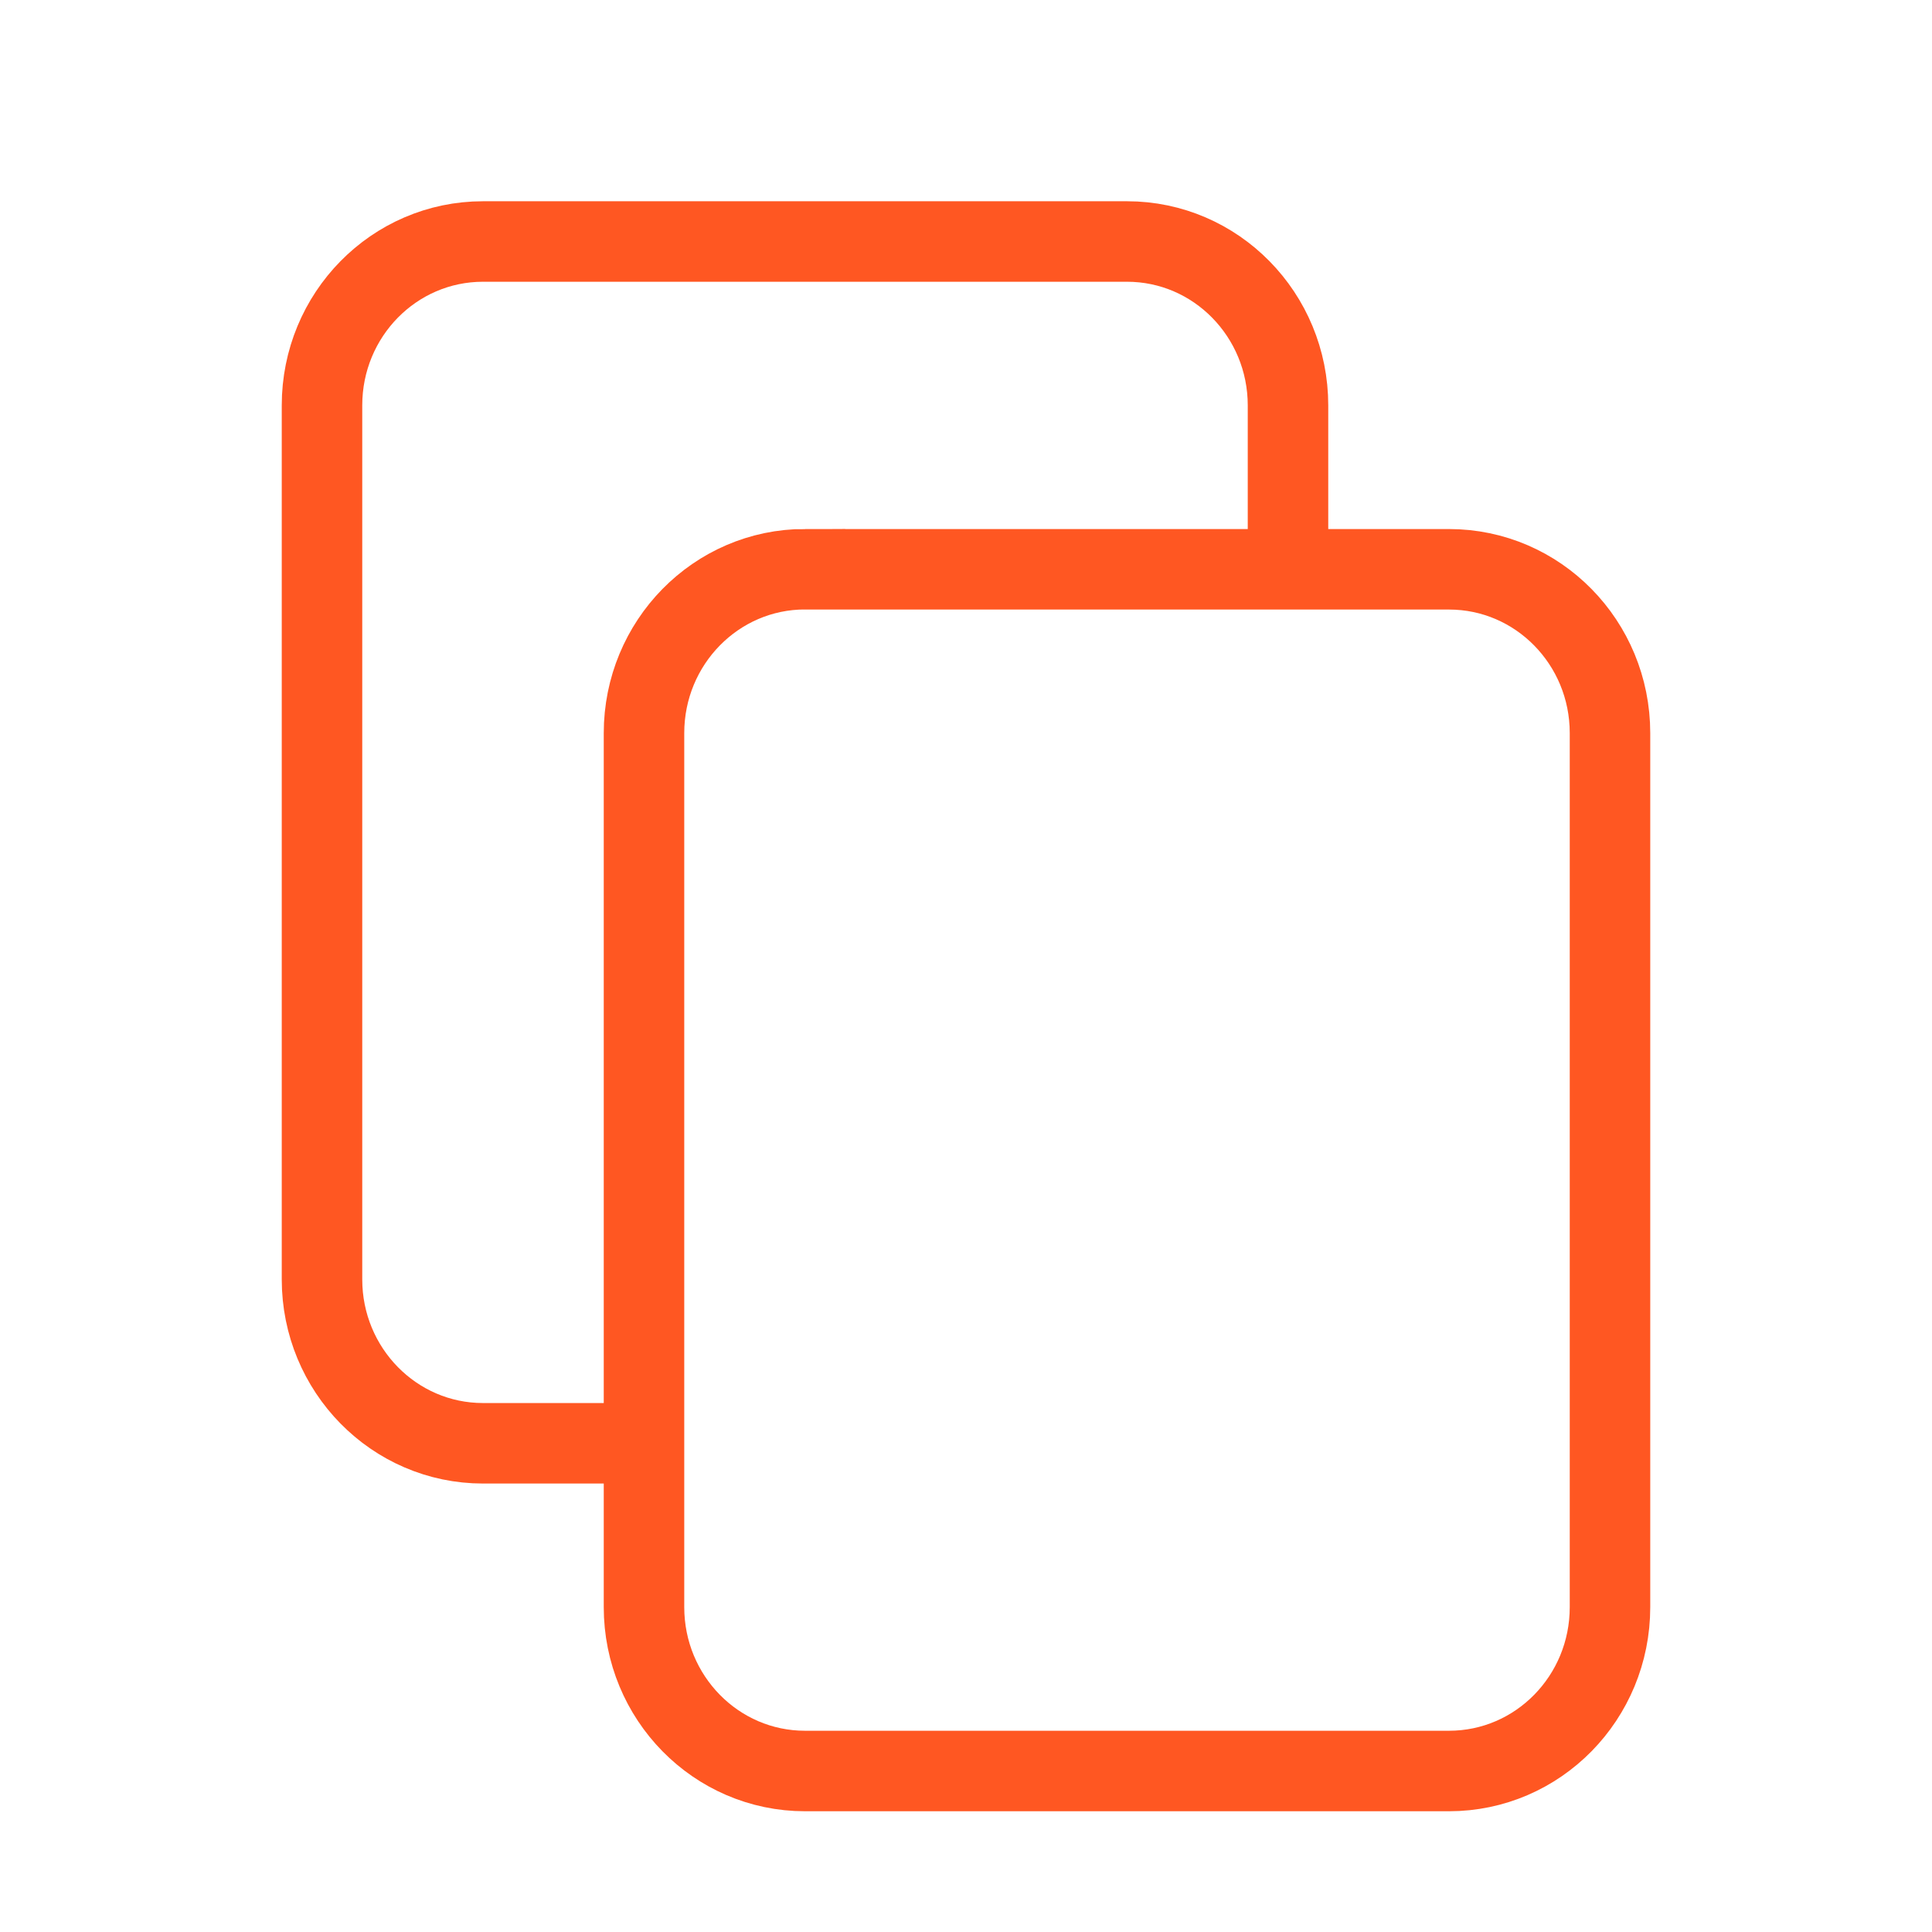
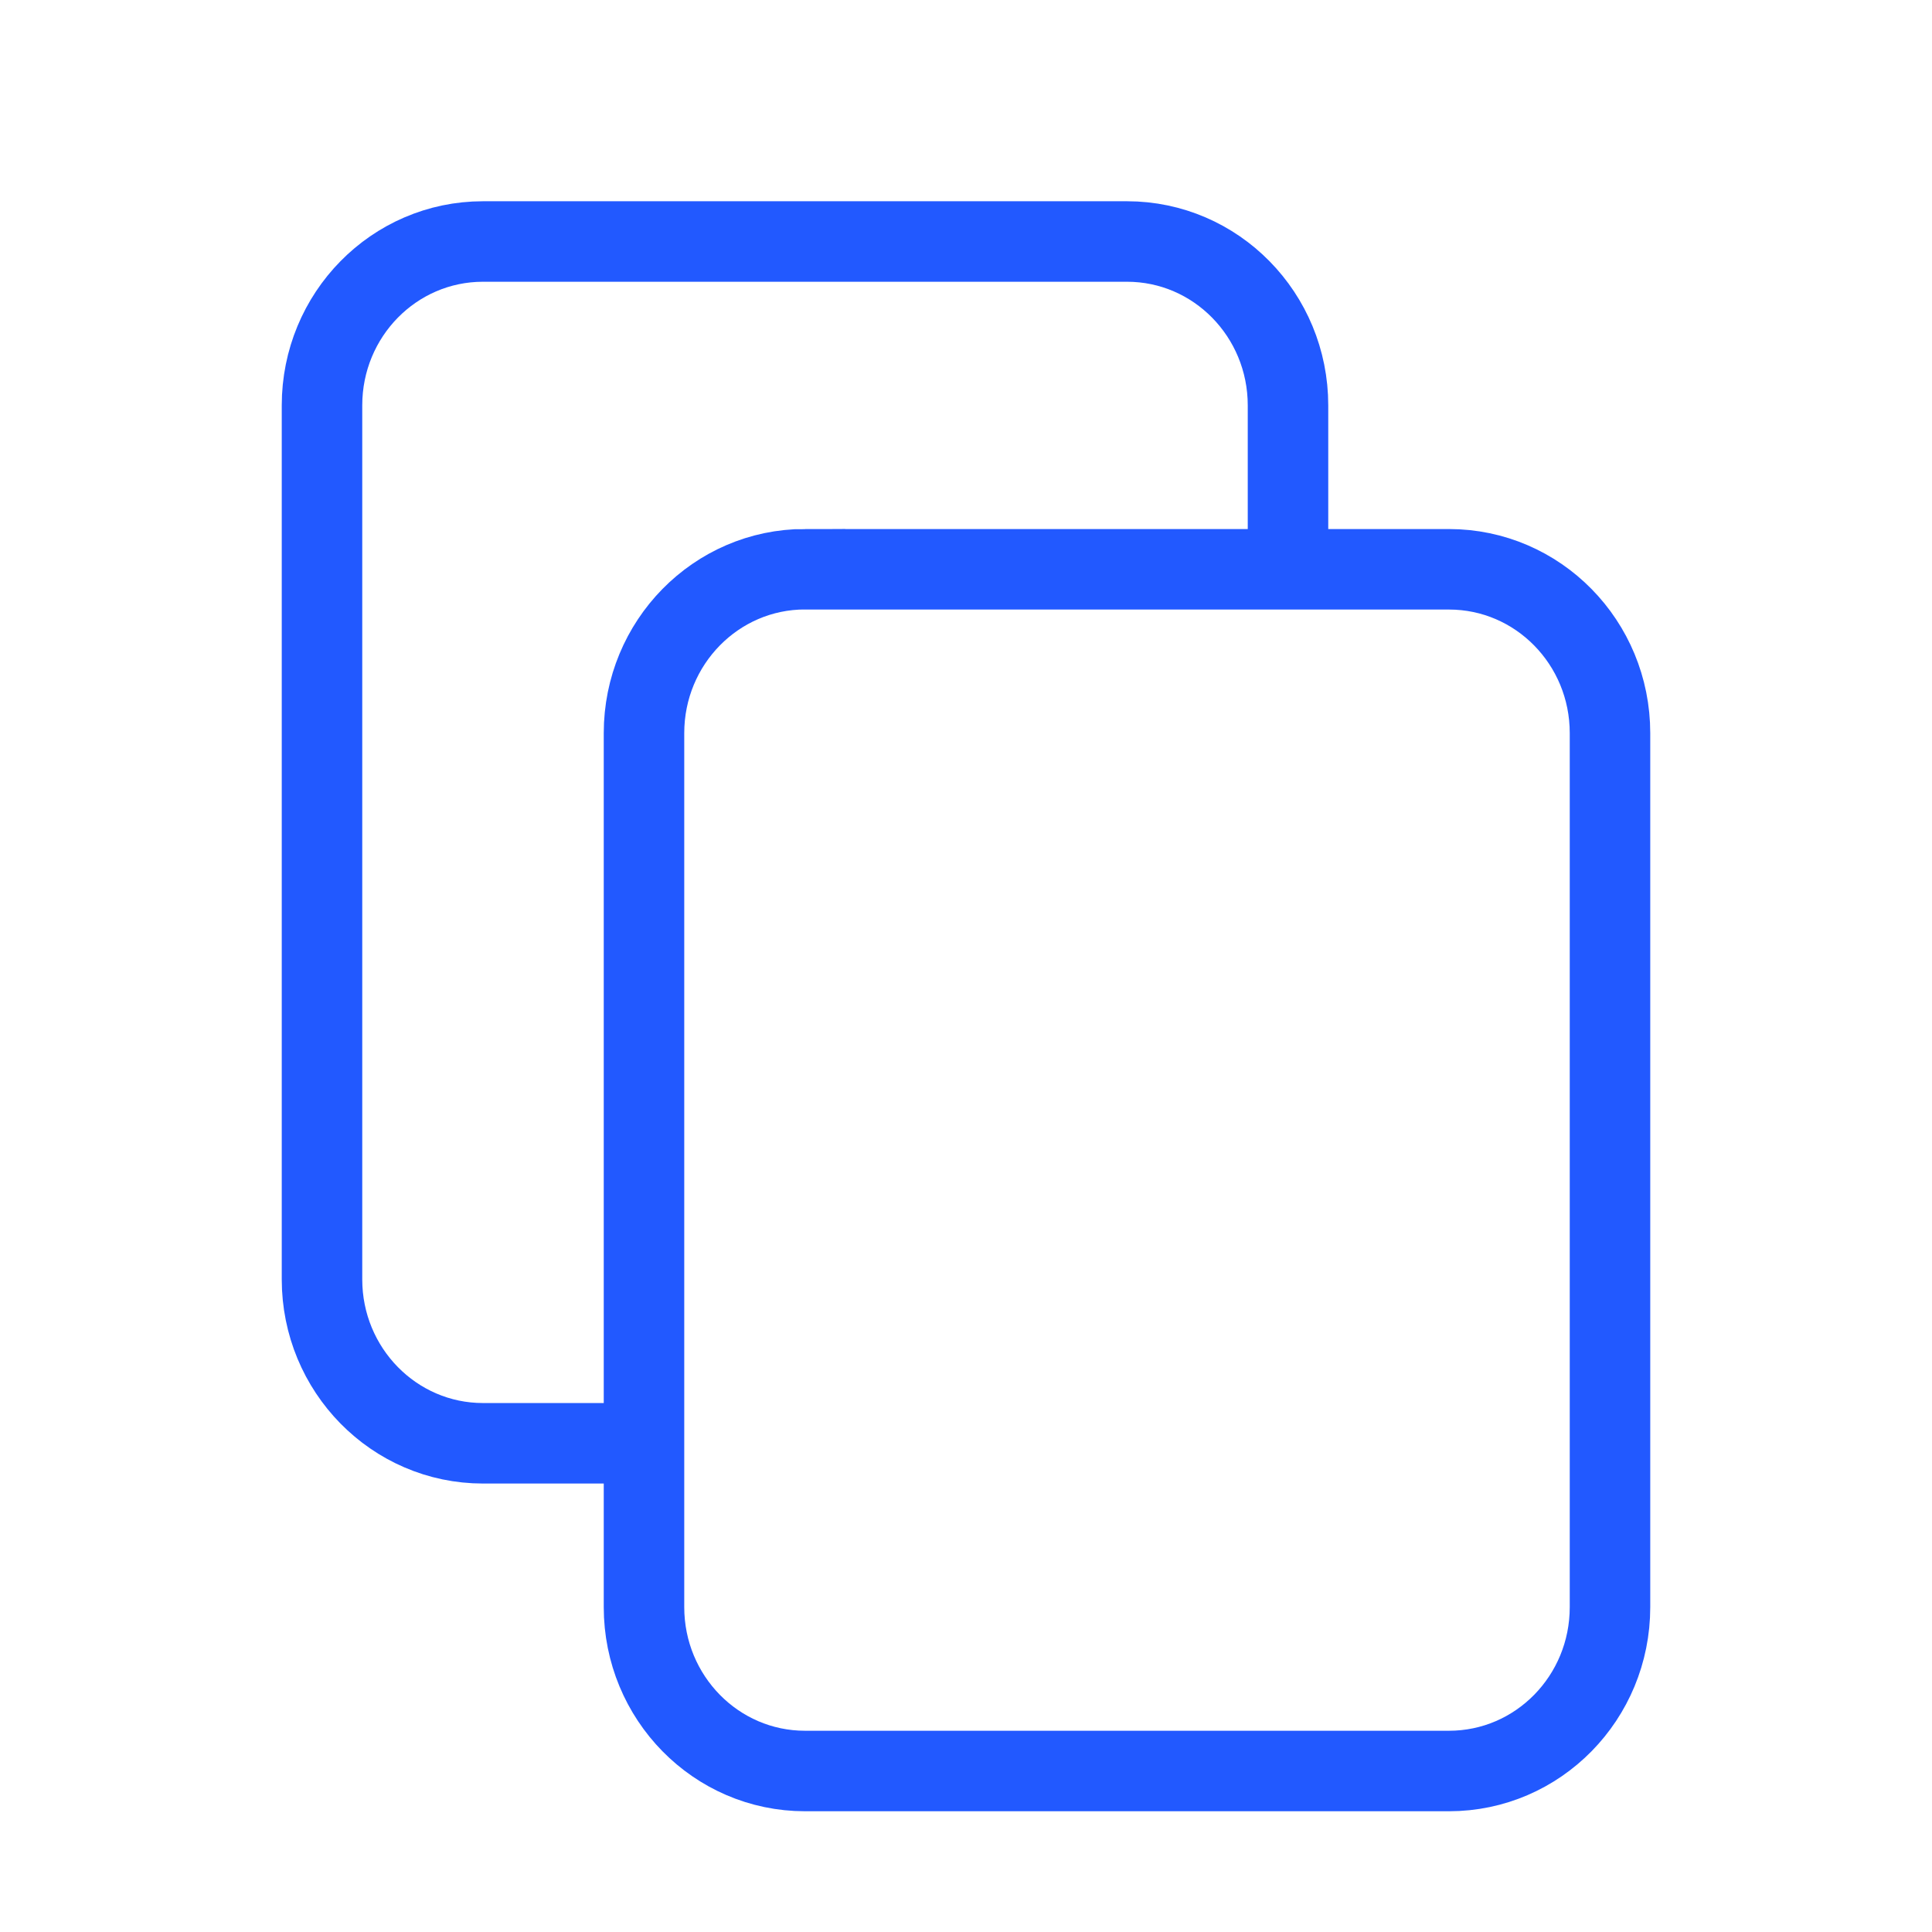
- <svg xmlns="http://www.w3.org/2000/svg" fill="none" shapeRendering="geometricPrecision" stroke="#FF5722" strokeLinecap="round" strokeLinejoin="round" strokeWidth="1.5" viewBox="0 0 24 24" width="14" height="14" version="1.1" id="svg4">
+ <svg xmlns="http://www.w3.org/2000/svg" fill="none" shapeRendering="geometricPrecision" stroke="#2259FF" strokeLinecap="round" strokeLinejoin="round" strokeWidth="1.5" viewBox="0 0 24 24" width="14" height="14" version="1.1" id="svg4">
  <defs id="defs8" />
  <path d="M8 17.929H6c-1.105 0-2-.912-2-2.036V5.036C4 3.91 4.895 3 6 3h8c1.105 0 2 .911 2 2.036v1.866m-6 .17h8c1.105 0 2 .91 2 2.035v10.857C20 21.09 19.105 22 18 22h-8c-1.105 0-2-.911-2-2.036V9.107c0-1.124.895-2.036 2-2.036z" id="path2" />
</svg>
